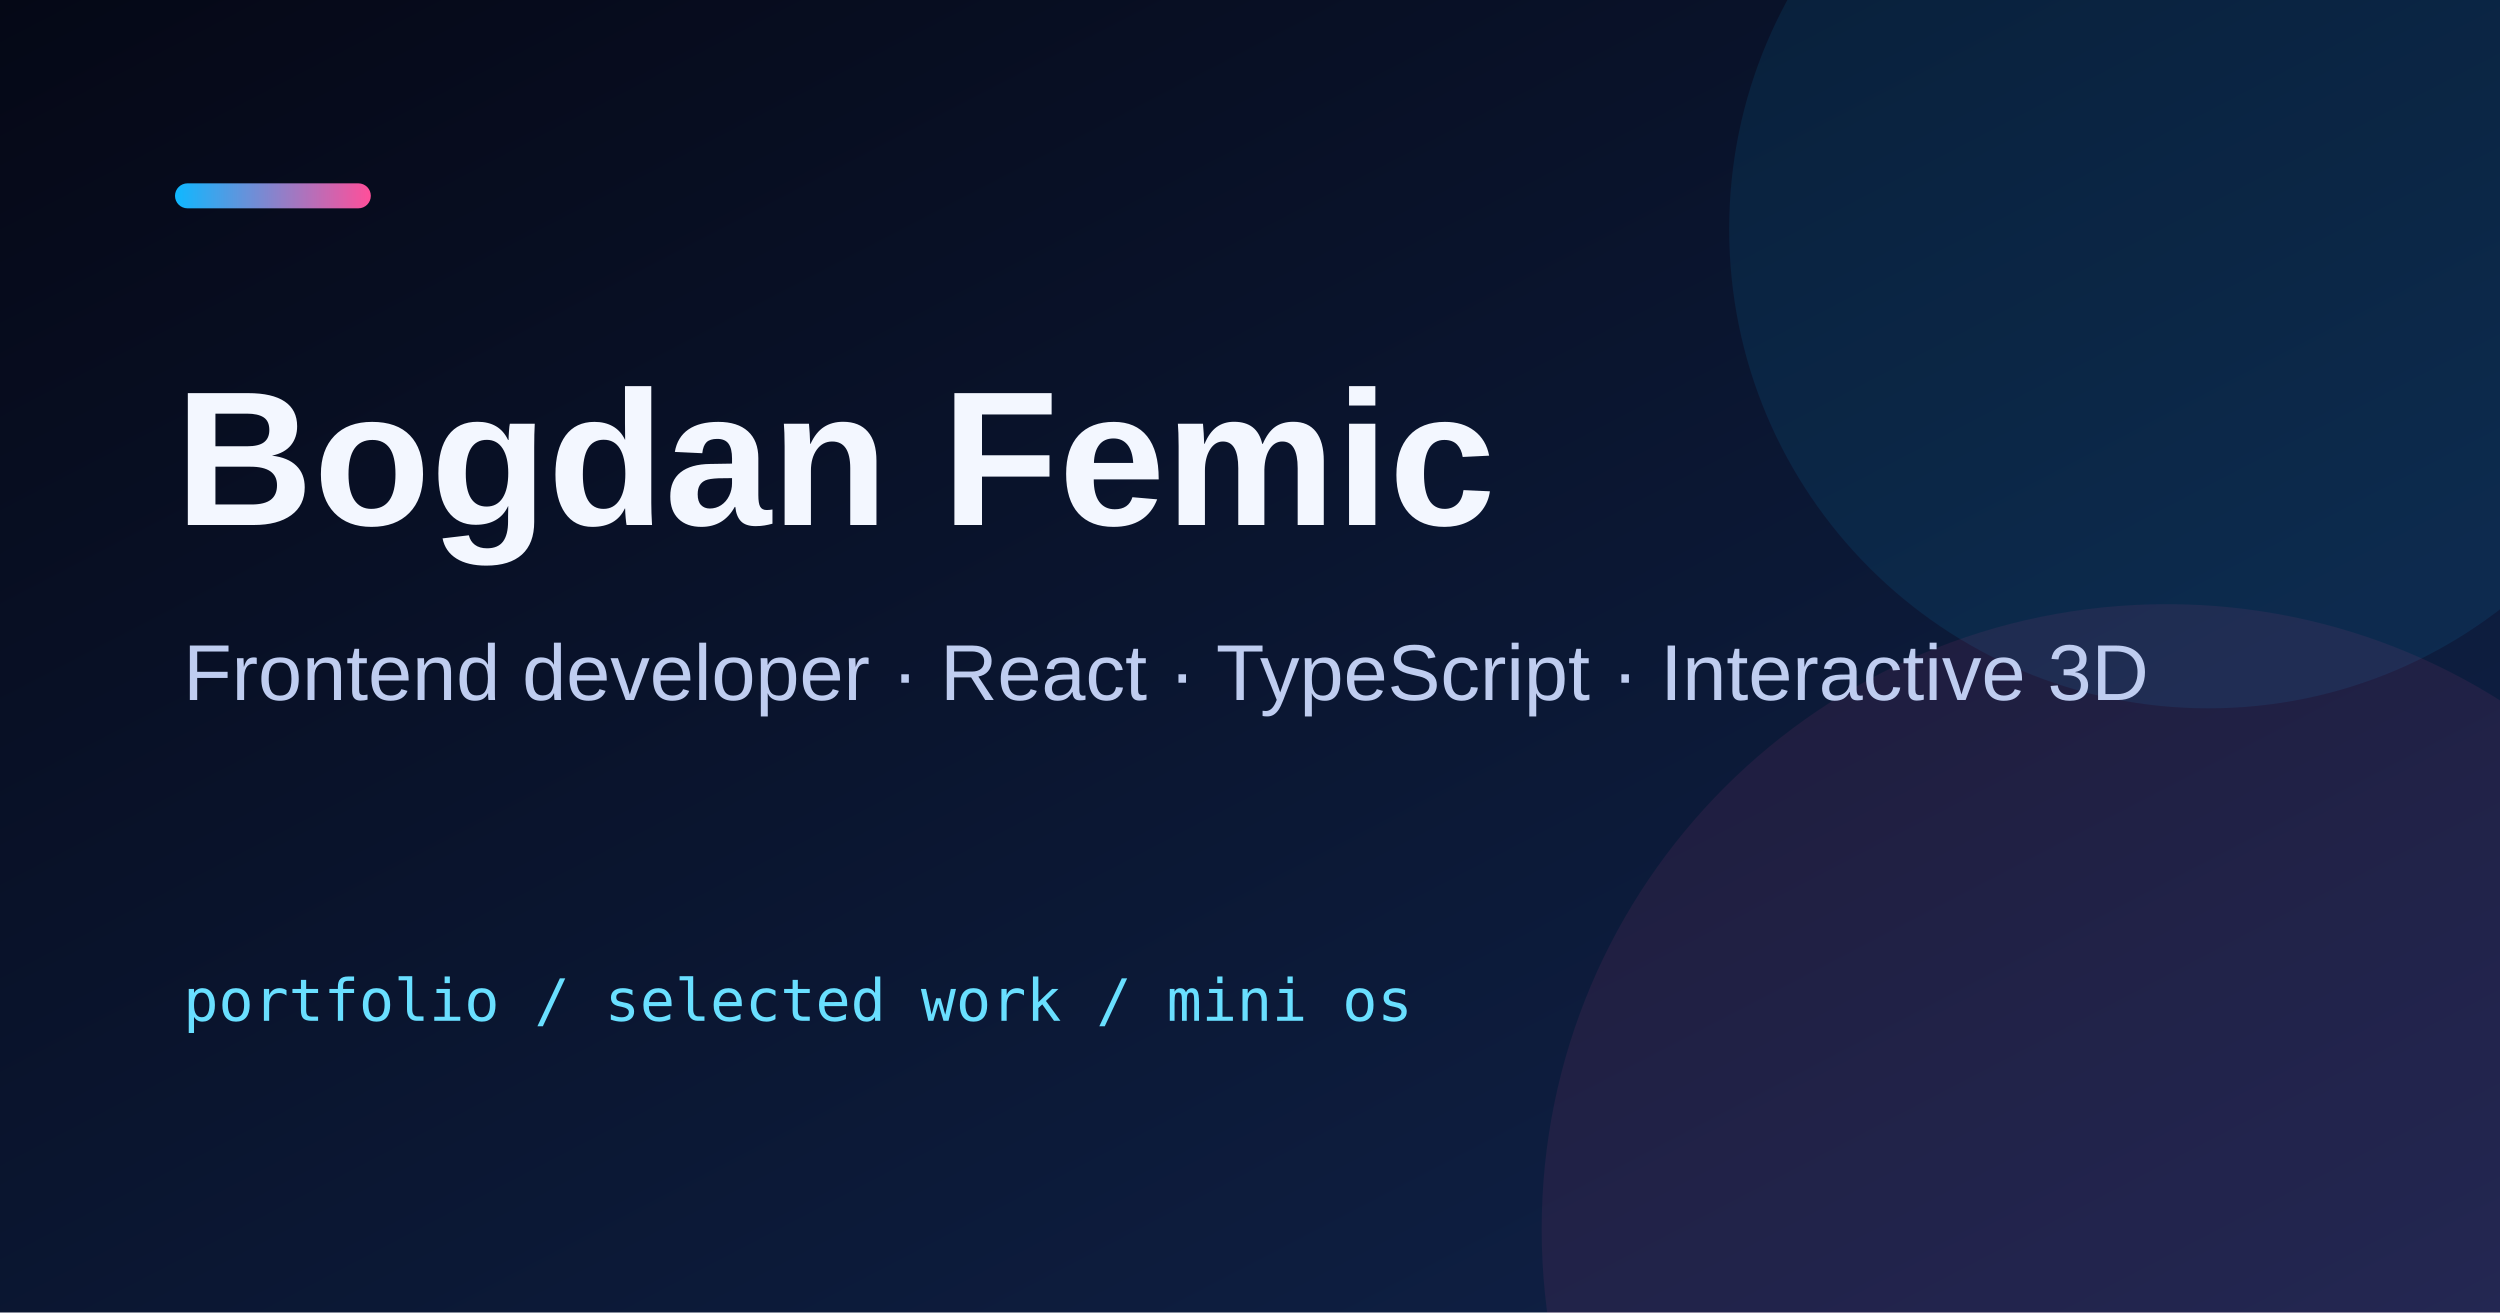
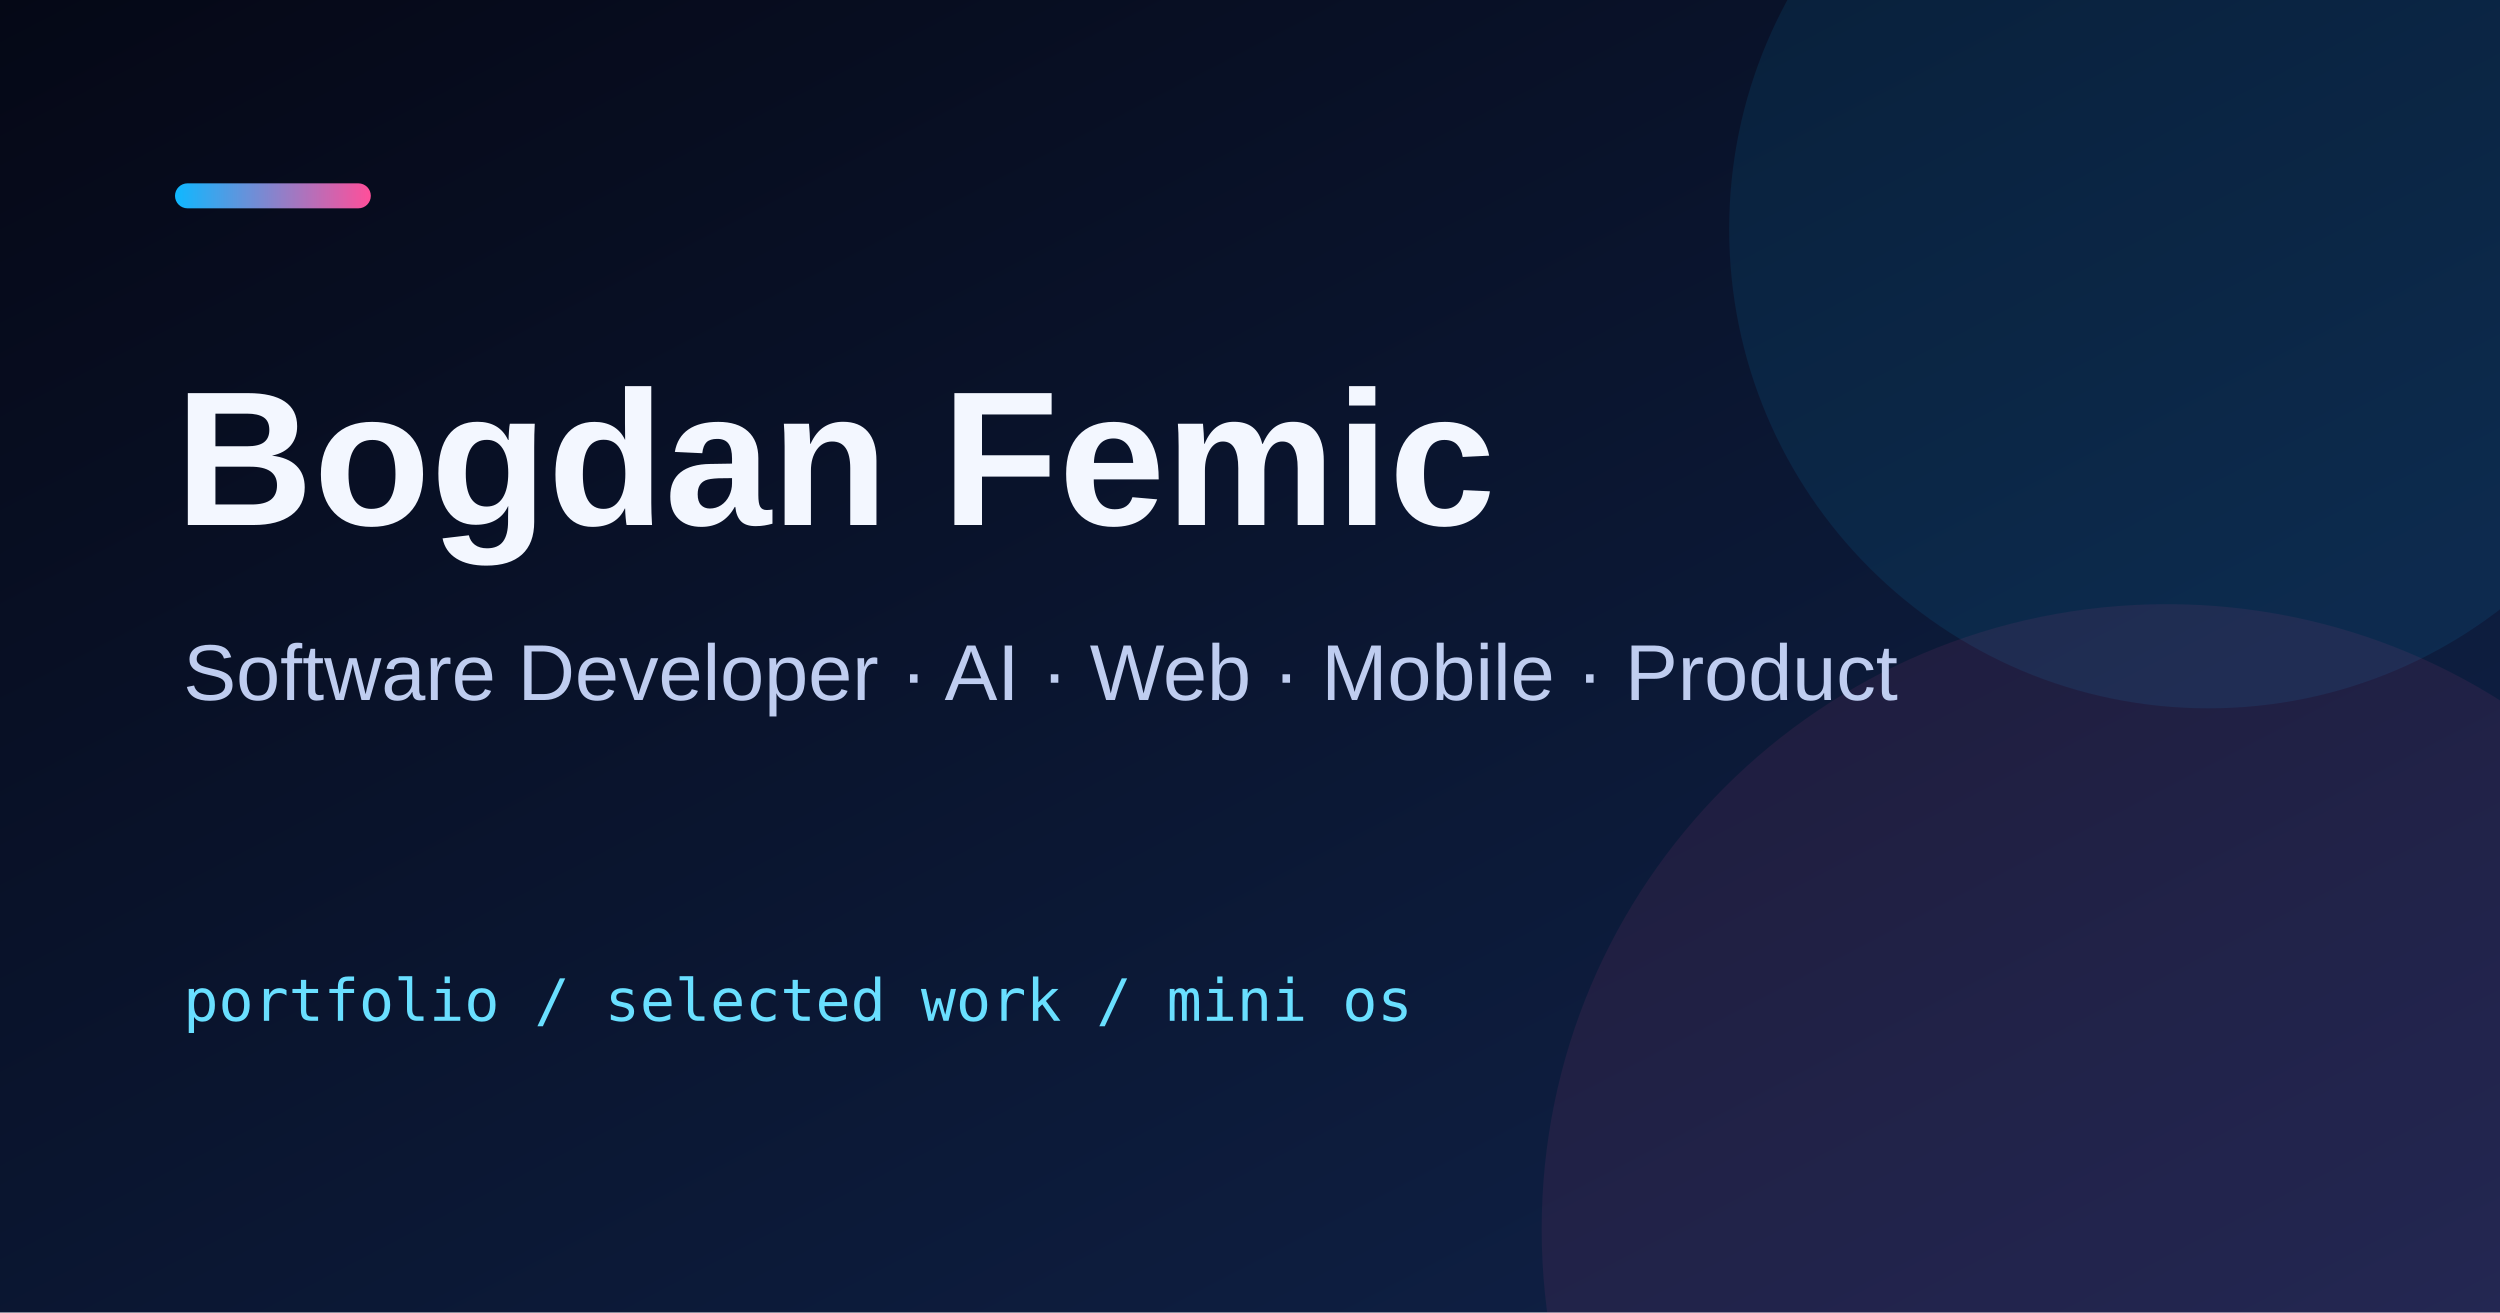
<svg xmlns="http://www.w3.org/2000/svg" width="1200" height="630" viewBox="0 0 1200 630">
  <defs>
    <linearGradient id="bg" x1="0" y1="0" x2="1" y2="1">
      <stop stop-color="#050816" />
      <stop offset="1" stop-color="#10244c" />
    </linearGradient>
    <linearGradient id="accent" x1="0" y1="0" x2="1" y2="0">
      <stop stop-color="#0fb8ff" />
      <stop offset="1" stop-color="#ff4f9a" />
    </linearGradient>
  </defs>
  <rect width="1200" height="630" fill="url(#bg)" />
  <circle cx="1060" cy="110" r="230" fill="#0fb8ff" opacity=".09" />
  <circle cx="1040" cy="590" r="300" fill="#ff4f9a" opacity=".08" />
  <rect x="84" y="88" width="94" height="12" rx="6" fill="url(#accent)" />
  <text x="84" y="252" fill="#f3f7ff" font-family="Segoe UI,Arial,sans-serif" font-size="92" font-weight="750">Bogdan Femic</text>
-   <text x="88" y="336" fill="#bfcdf0" font-family="Segoe UI,Arial,sans-serif" font-size="38">Frontend developer · React · TypeScript · Interactive 3D</text>
+   <text x="88" y="336" fill="#bfcdf0" font-family="Segoe UI,Arial,sans-serif" font-size="38">Software Developer · AI · Web · Mobile · Product</text>
  <text x="88" y="490" fill="#69dfff" font-family="Consolas,monospace" font-size="28">portfolio / selected work / mini os</text>
</svg>
